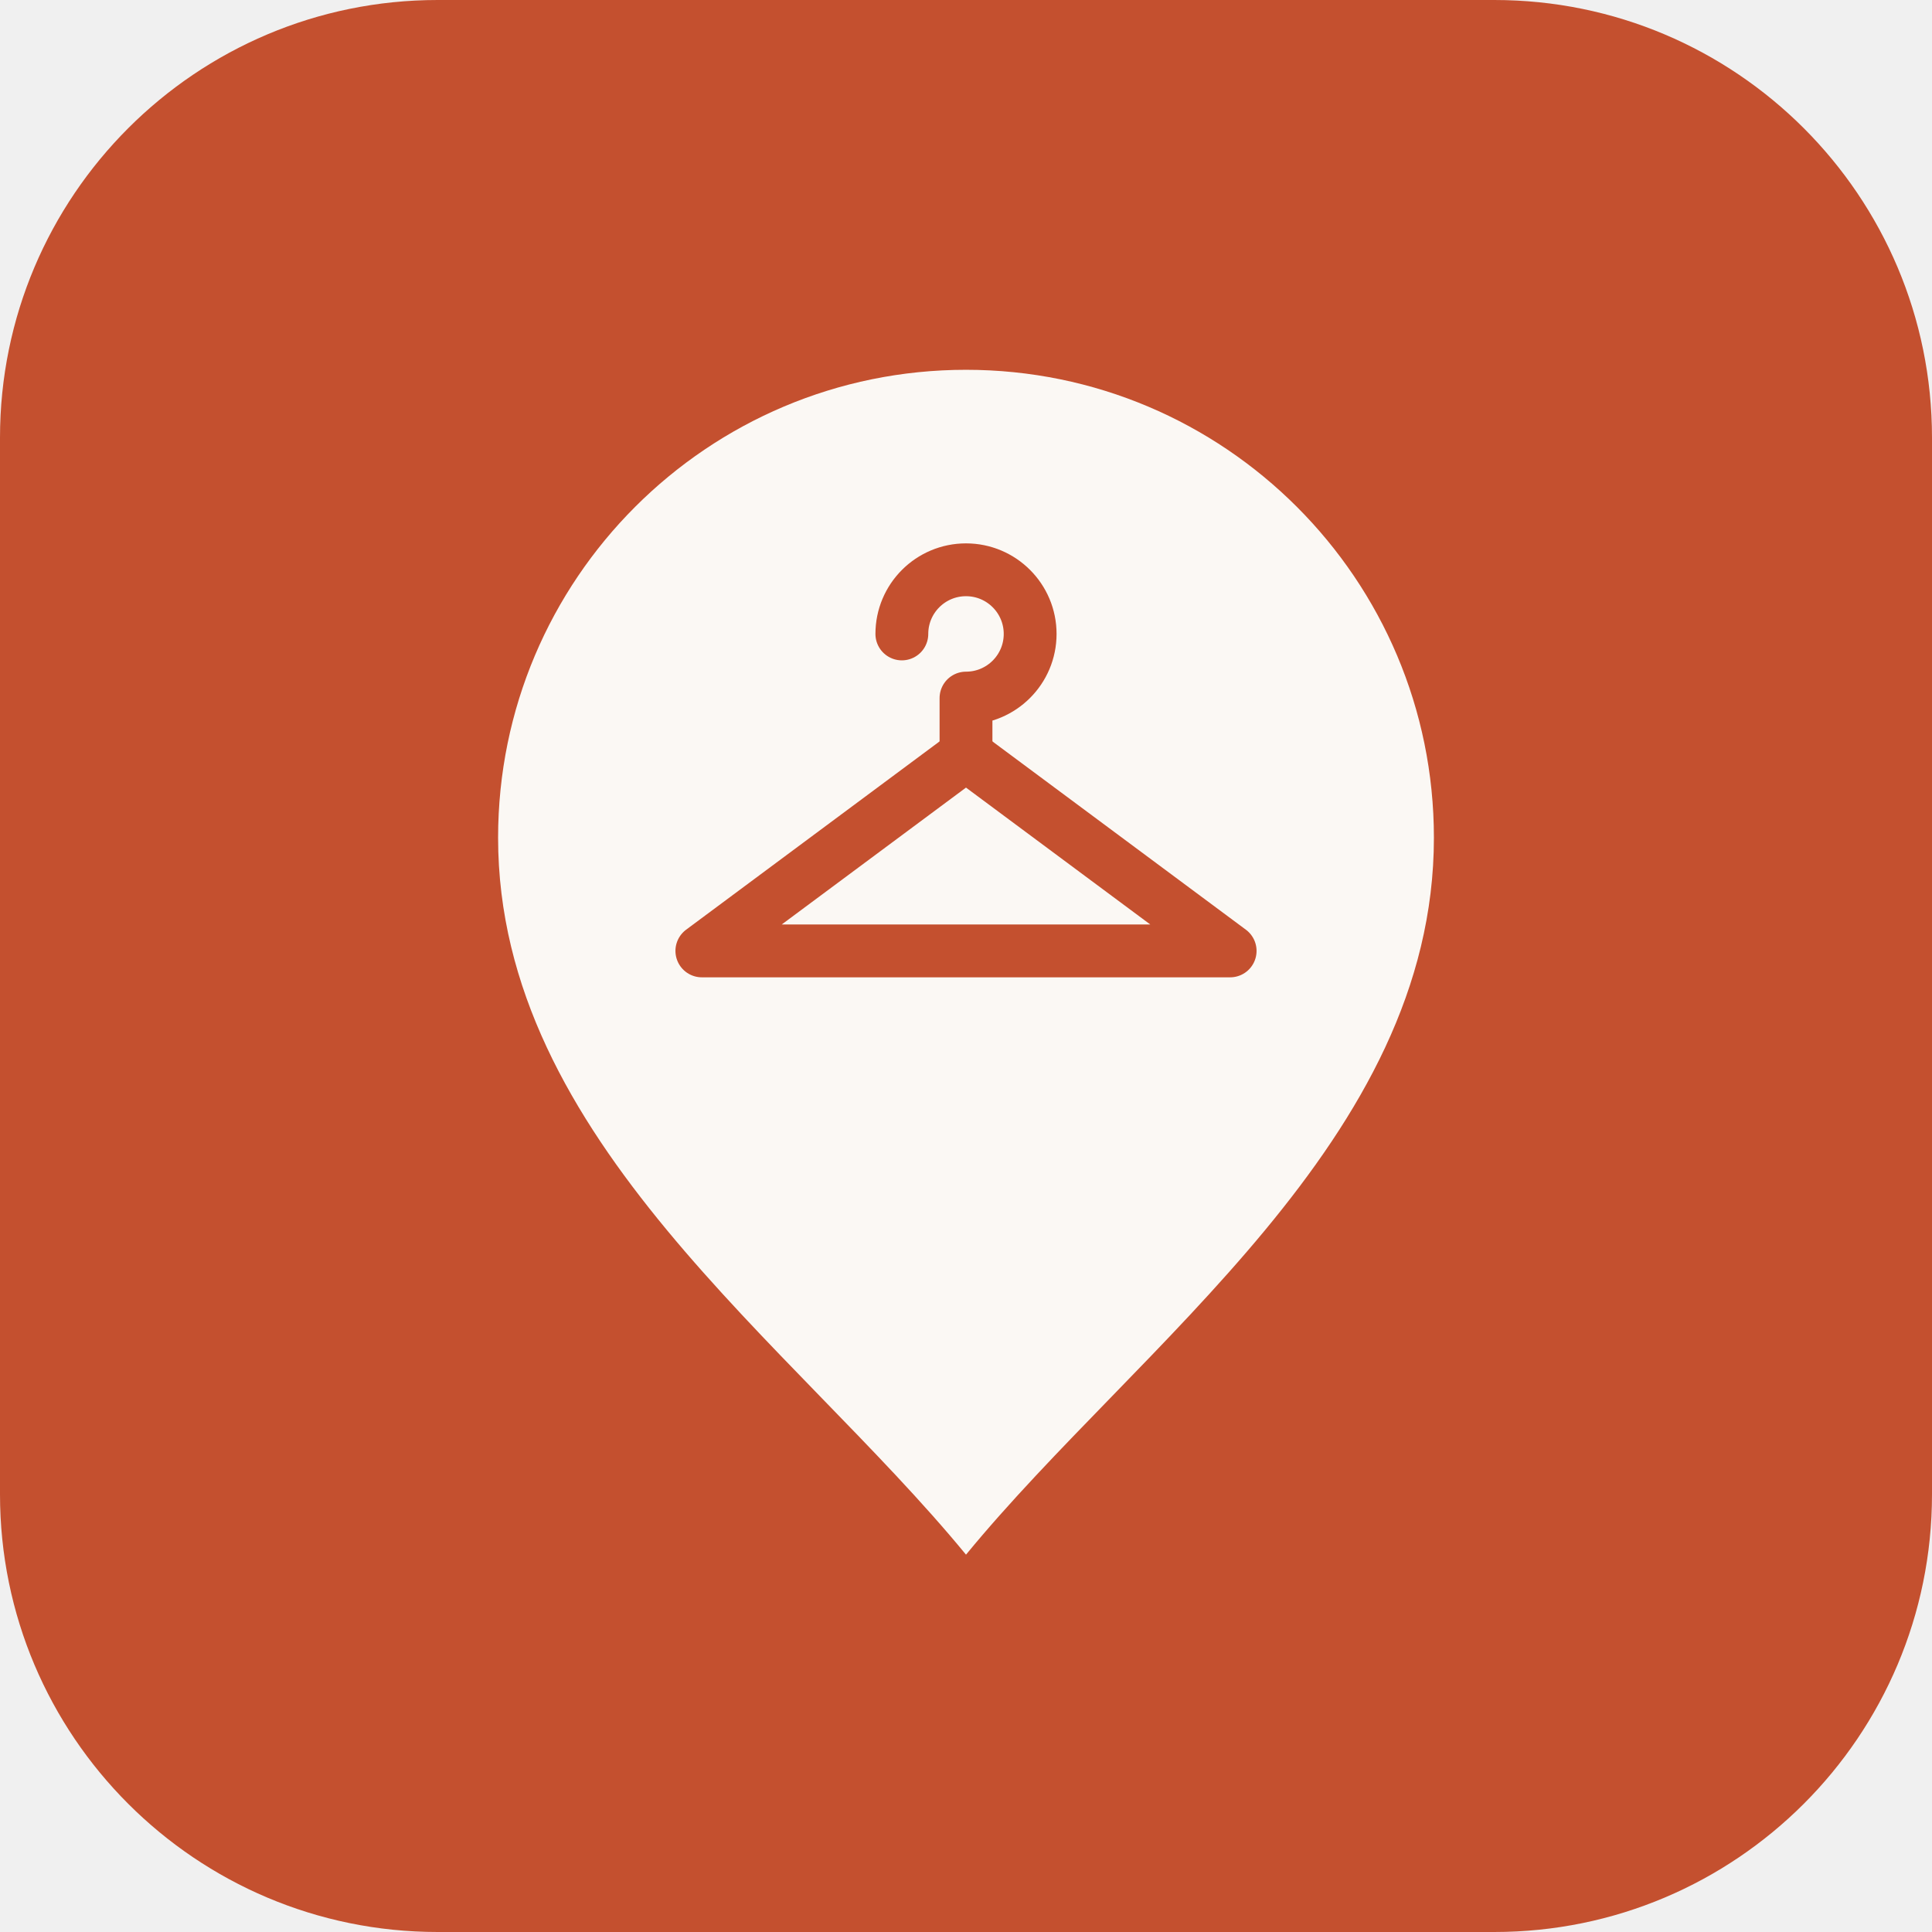
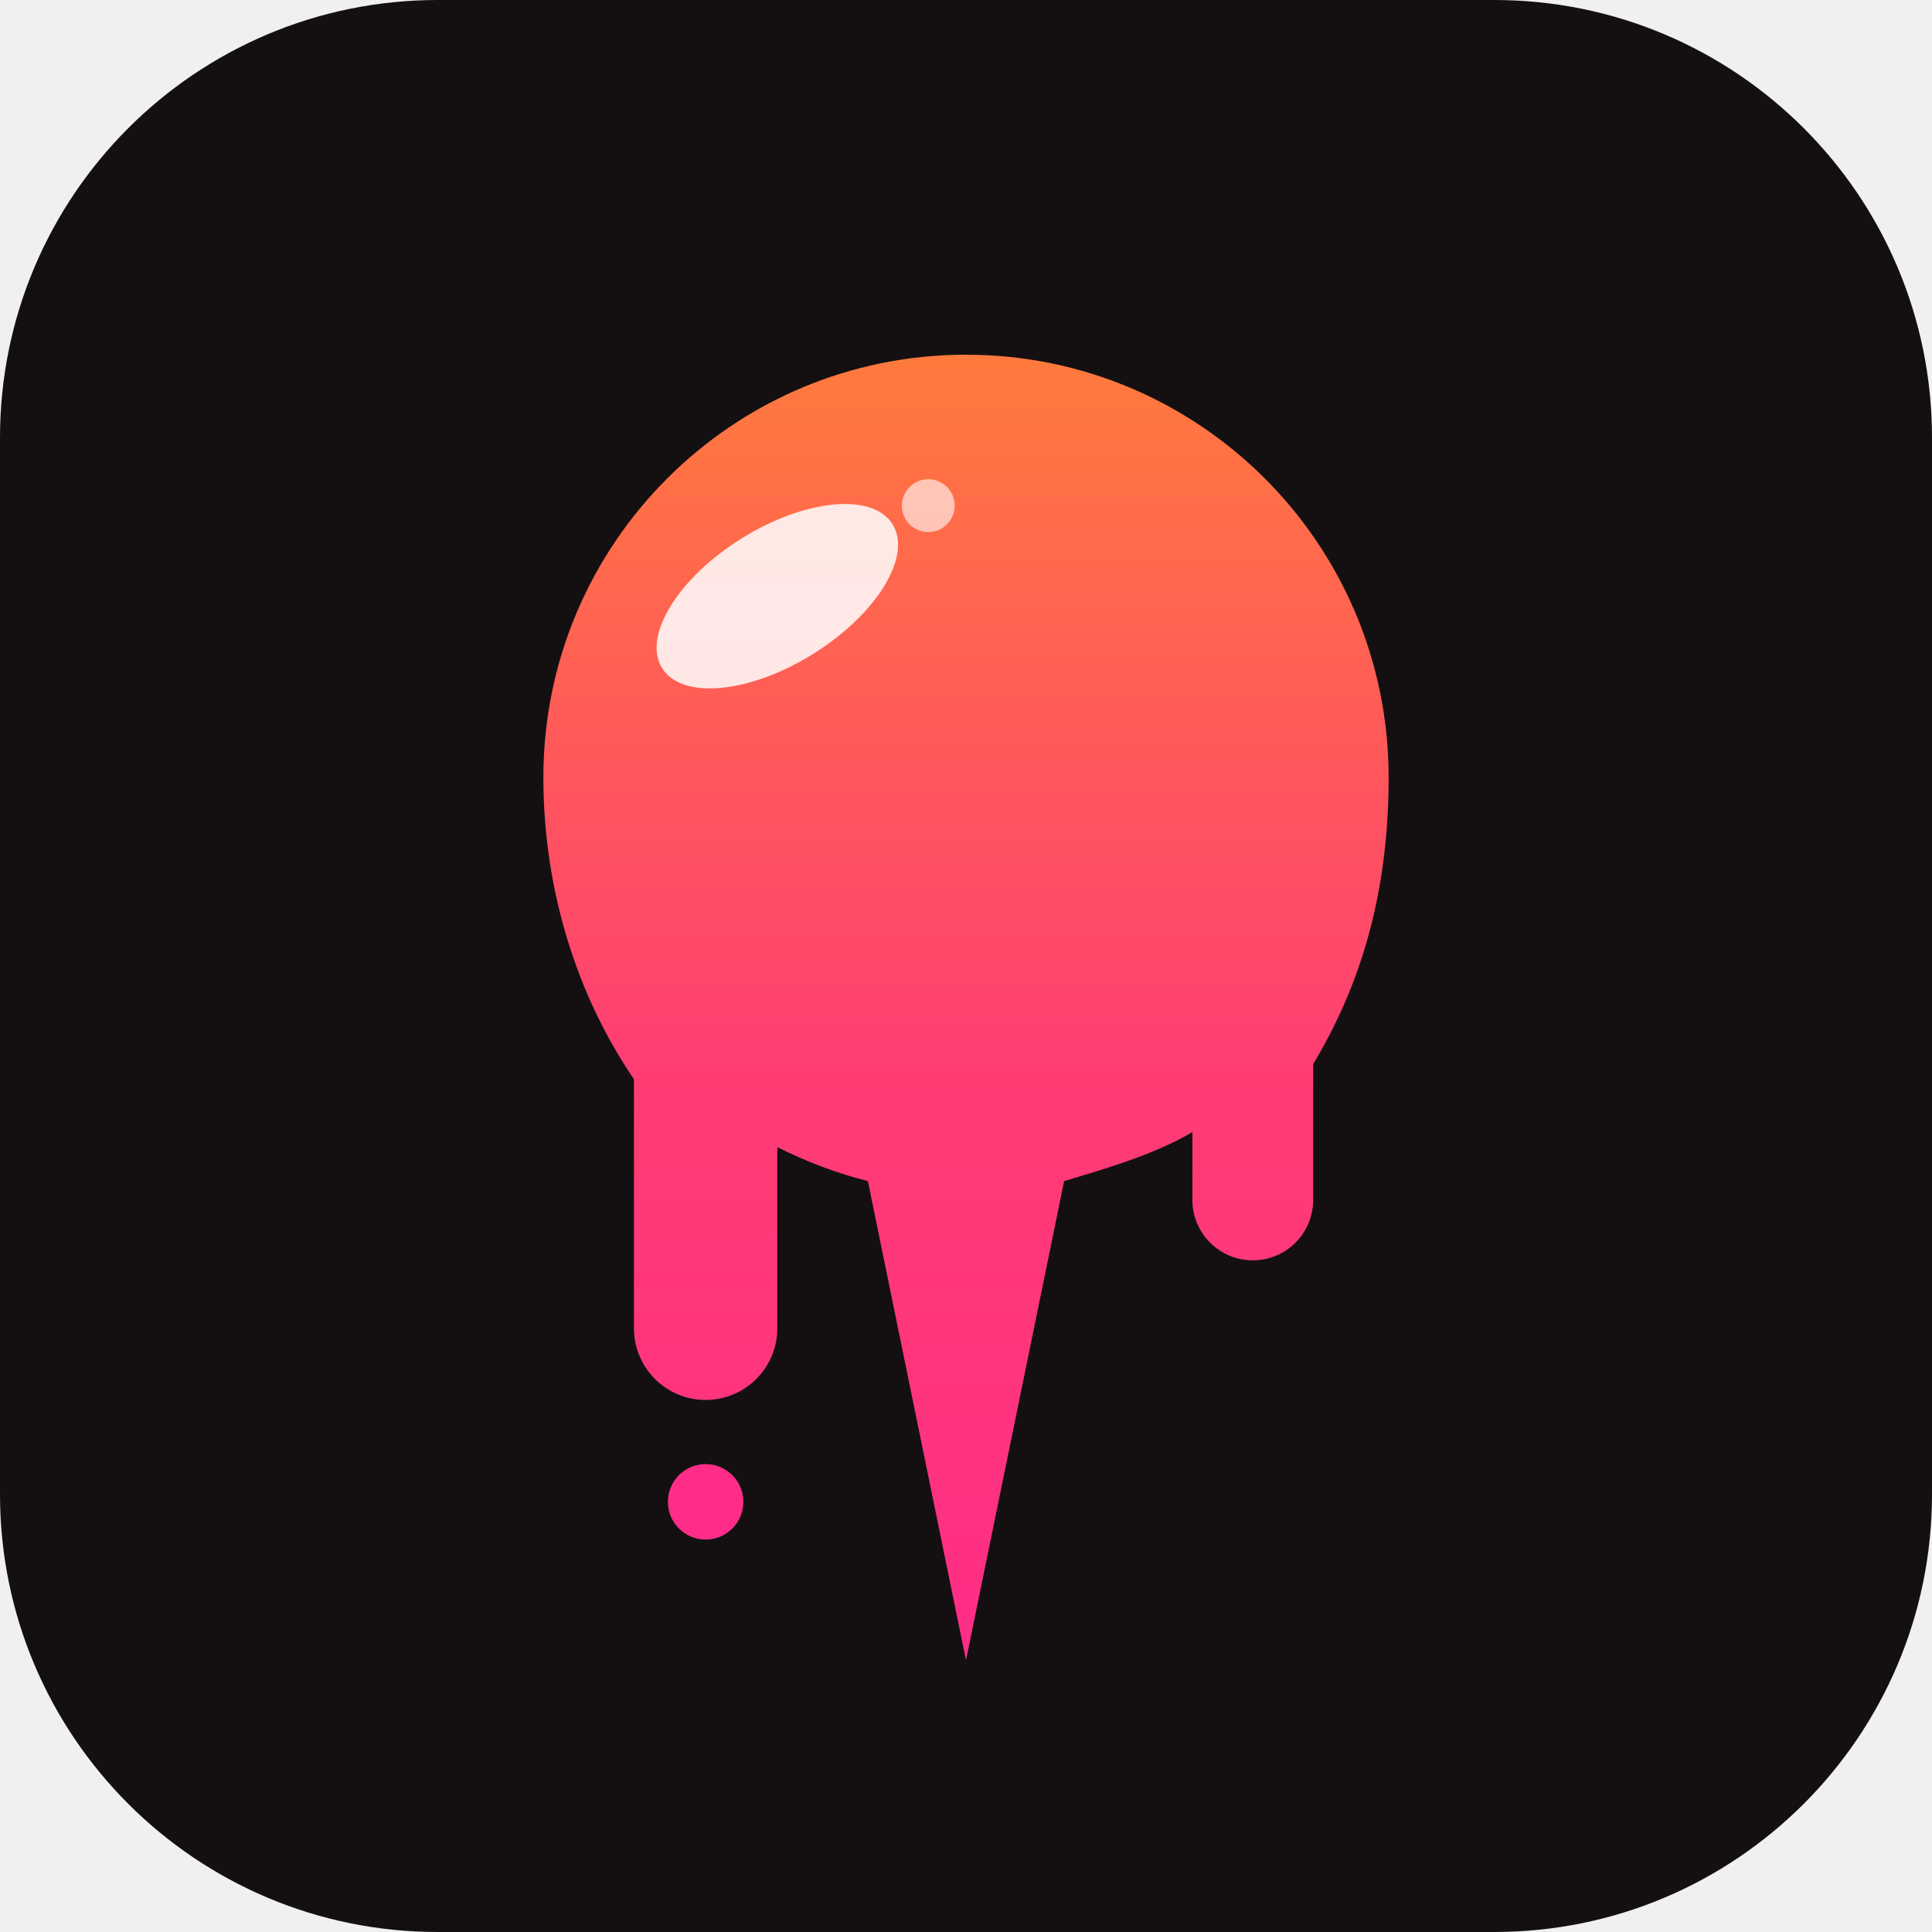
<svg xmlns="http://www.w3.org/2000/svg" viewBox="0 0 512 512">
-   <rect width="512" height="512" rx="116" fill="#c4502f" />
-   <path fill="#fbf8f4" d="M256 412c-46-56-124-110-124-190a124 124 0 0 1 248 0c0 80-78 134-124 190Z" />
-   <g fill="none" stroke="#c4502f" stroke-width="14" stroke-linecap="round" stroke-linejoin="round">
-     <path d="M239 168a17 17 0 1 1 17 17v15" />
-     <path d="M256 200 186 252h140Z" />
+   <defs>
+     <linearGradient id="drip" x1="0" y1="0" x2="0" y2="1">
+       <stop offset="0" stop-color="#ff7a3d" />
+       <stop offset=".55" stop-color="#ff3d73" />
+       <stop offset="1" stop-color="#ff2d87" />
+     </linearGradient>
+   </defs>
+   <rect width="512" height="512" rx="116" fill="#141012" />
+   <g>
+     <path fill="url(#drip)" d="M144 206A112 112 0 0 1 368 206C368 238 360 262 348 282V318A16 16 0 0 1 316 318V300C306 306 292 310 282 313L256 440L230 313C222 311 214 308 206 304V352A19 19 0 0 1 168 352V286C153 264 144 236 144 206Z" />
+     <circle cx="187" cy="398" r="10" fill="#ff2d87" />
+     <ellipse cx="206" cy="158" rx="36" ry="18" fill="#fff" opacity=".85" transform="rotate(-32 206 158)" />
+     <circle cx="246" cy="134" r="7" fill="#fff" opacity=".6" />
  </g>
</svg>
